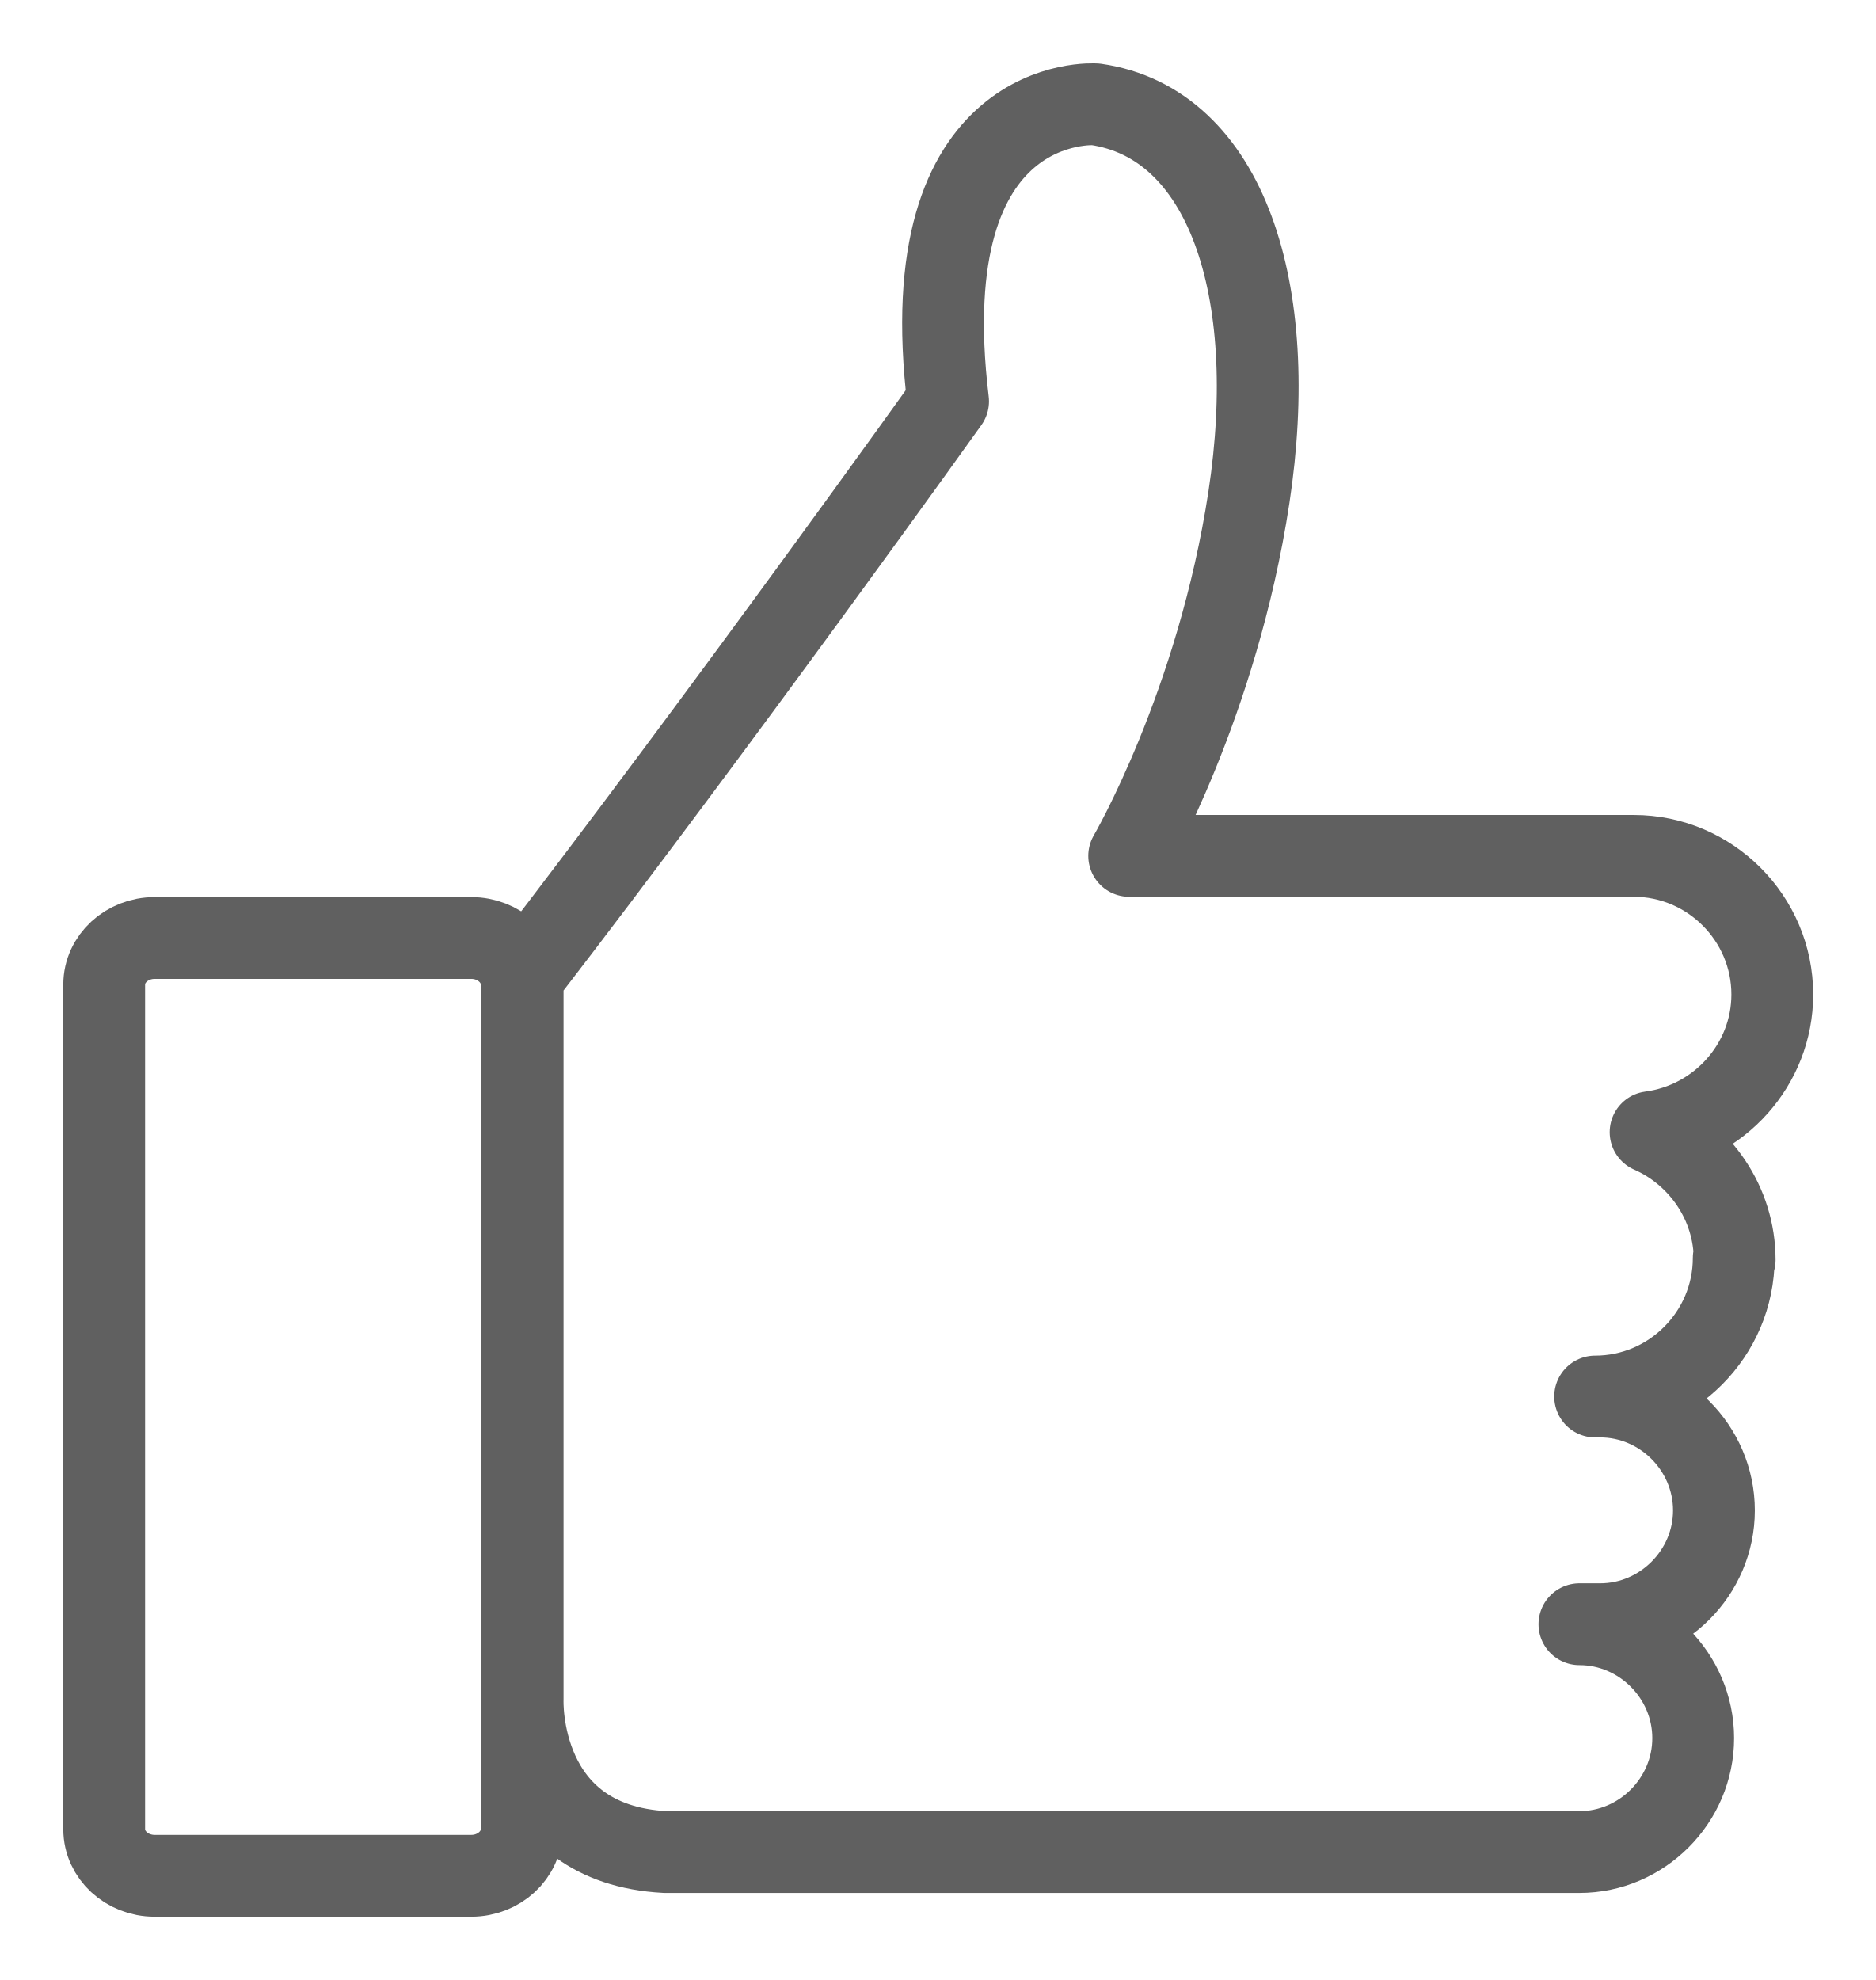
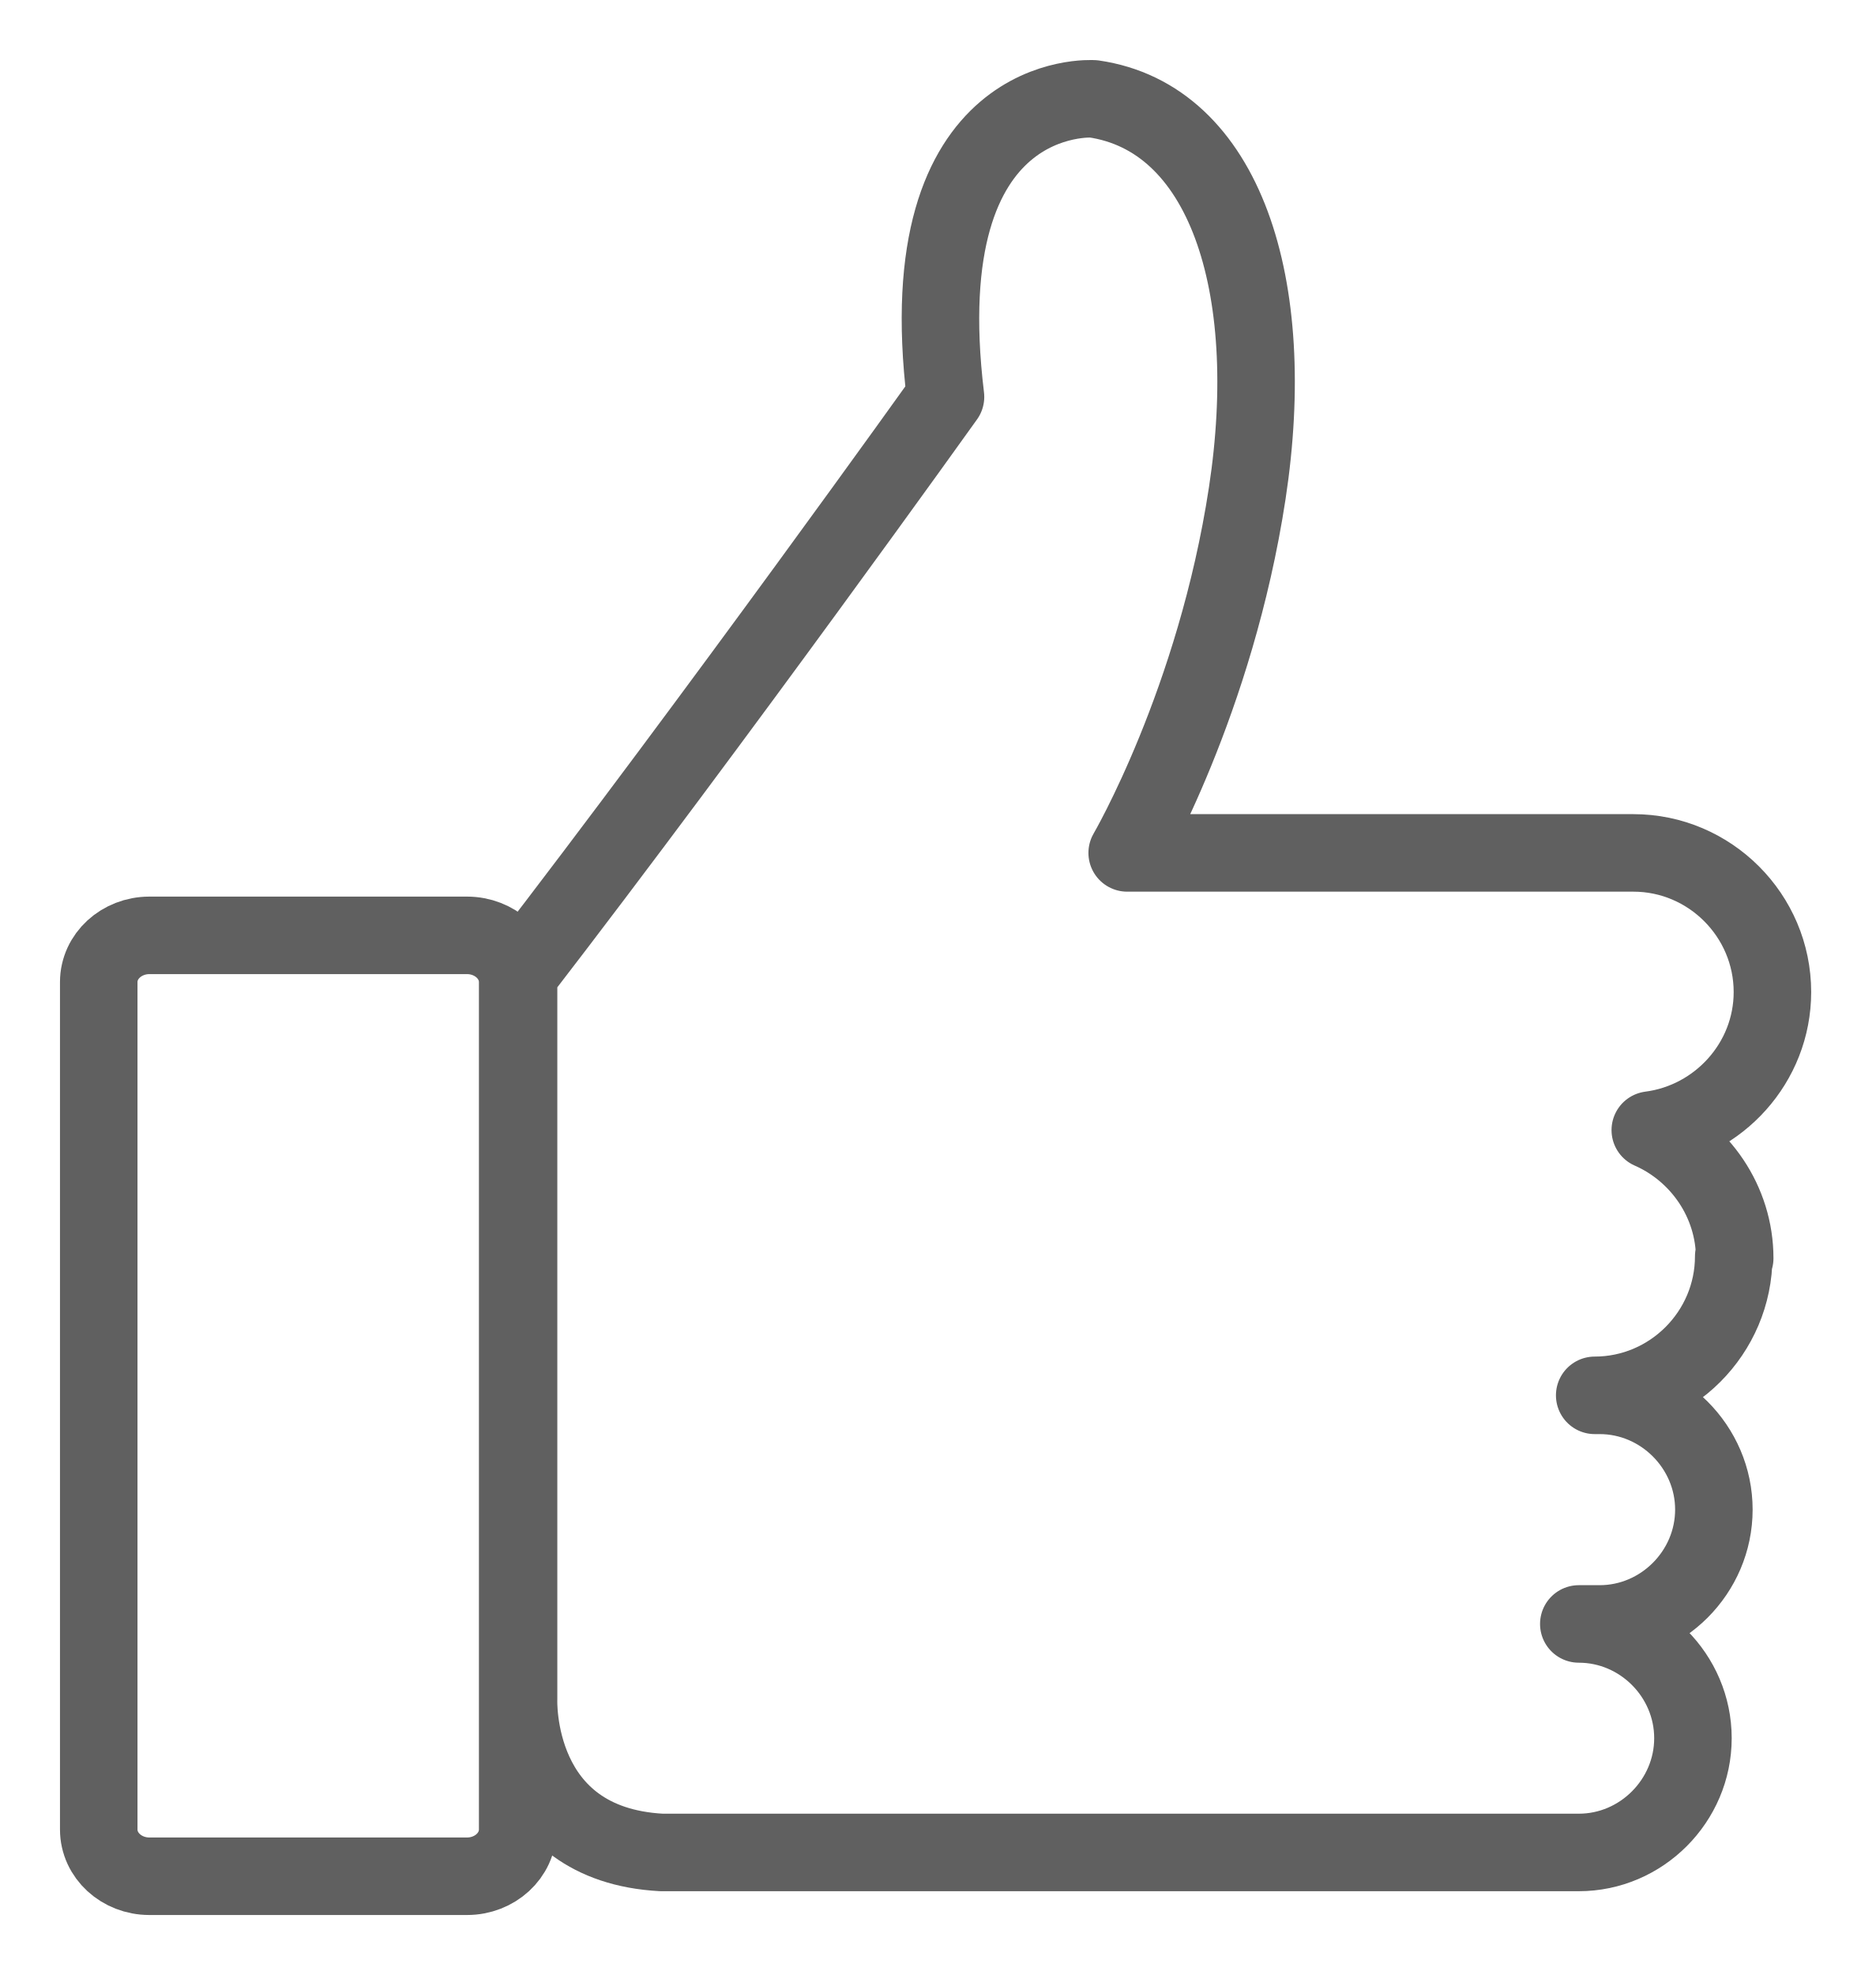
- <svg xmlns="http://www.w3.org/2000/svg" width="18" height="19" viewBox="0 0 18 19" fill="none">
-   <path d="M4.523 9.001H1.484C1.218 9.001 1 9.201 1 9.448V17.553C1 17.8 1.218 18 1.484 18H4.523C4.789 18 5.007 17.8 5.007 17.553V9.448C5.007 9.201 4.789 9.001 4.523 9.001Z" stroke="#606060" stroke-width="0.785" stroke-linecap="round" stroke-linejoin="round" />
-   <path d="M16.648 12.09C16.648 11.548 16.316 11.073 15.841 10.864C16.496 10.778 17.009 10.218 17.009 9.543C17.009 8.812 16.411 8.213 15.68 8.213H10.837C10.837 8.213 11.682 6.769 11.986 4.773C12.29 2.778 11.768 1.181 10.514 1.001C10.514 1.001 8.738 0.877 9.099 3.851C9.099 3.851 6.934 6.883 5.016 9.372V16.309C5.016 16.309 4.959 17.696 6.384 17.772C6.422 17.772 6.469 17.772 6.507 17.772H15.158C15.756 17.772 16.25 17.278 16.25 16.679C16.25 16.081 15.756 15.586 15.158 15.586H15.357C15.955 15.586 16.449 15.092 16.449 14.494C16.449 13.895 15.955 13.401 15.357 13.401H15.309C16.041 13.401 16.639 12.802 16.639 12.071L16.648 12.09Z" stroke="#606060" stroke-width="0.785" stroke-linecap="round" stroke-linejoin="round" />
+ <svg xmlns="http://www.w3.org/2000/svg" width="19" height="20" viewBox="0 0 19 20" fill="none">
+   <path d="M4.73 9.472H1.513C1.231 9.472 1 9.683 1 9.945V18.527C1 18.789 1.231 19 1.513 19H4.73C5.012 19 5.243 18.789 5.243 18.527V9.945C5.243 9.683 5.012 9.472 4.73 9.472Z" stroke="#606060" stroke-width="0.785" stroke-linecap="round" stroke-linejoin="round" />
+   <path d="M17.569 12.742C17.569 12.169 17.217 11.665 16.714 11.444C17.408 11.354 17.951 10.76 17.951 10.046C17.951 9.271 17.317 8.637 16.543 8.637H11.416C11.416 8.637 12.31 7.108 12.632 4.995C12.954 2.882 12.401 1.192 11.074 1.001C11.074 1.001 9.194 0.87 9.576 4.019C9.576 4.019 7.283 7.229 5.252 9.865V17.209C5.252 17.209 5.192 18.678 6.7 18.759C6.74 18.759 6.791 18.759 6.831 18.759H15.99C16.624 18.759 17.146 18.235 17.146 17.602C17.146 16.968 16.624 16.445 15.99 16.445H16.201C16.835 16.445 17.358 15.921 17.358 15.287C17.358 14.654 16.835 14.13 16.201 14.13H16.151C16.925 14.13 17.559 13.497 17.559 12.722L17.569 12.742Z" stroke="#606060" stroke-width="0.785" stroke-linecap="round" stroke-linejoin="round" />
</svg>
